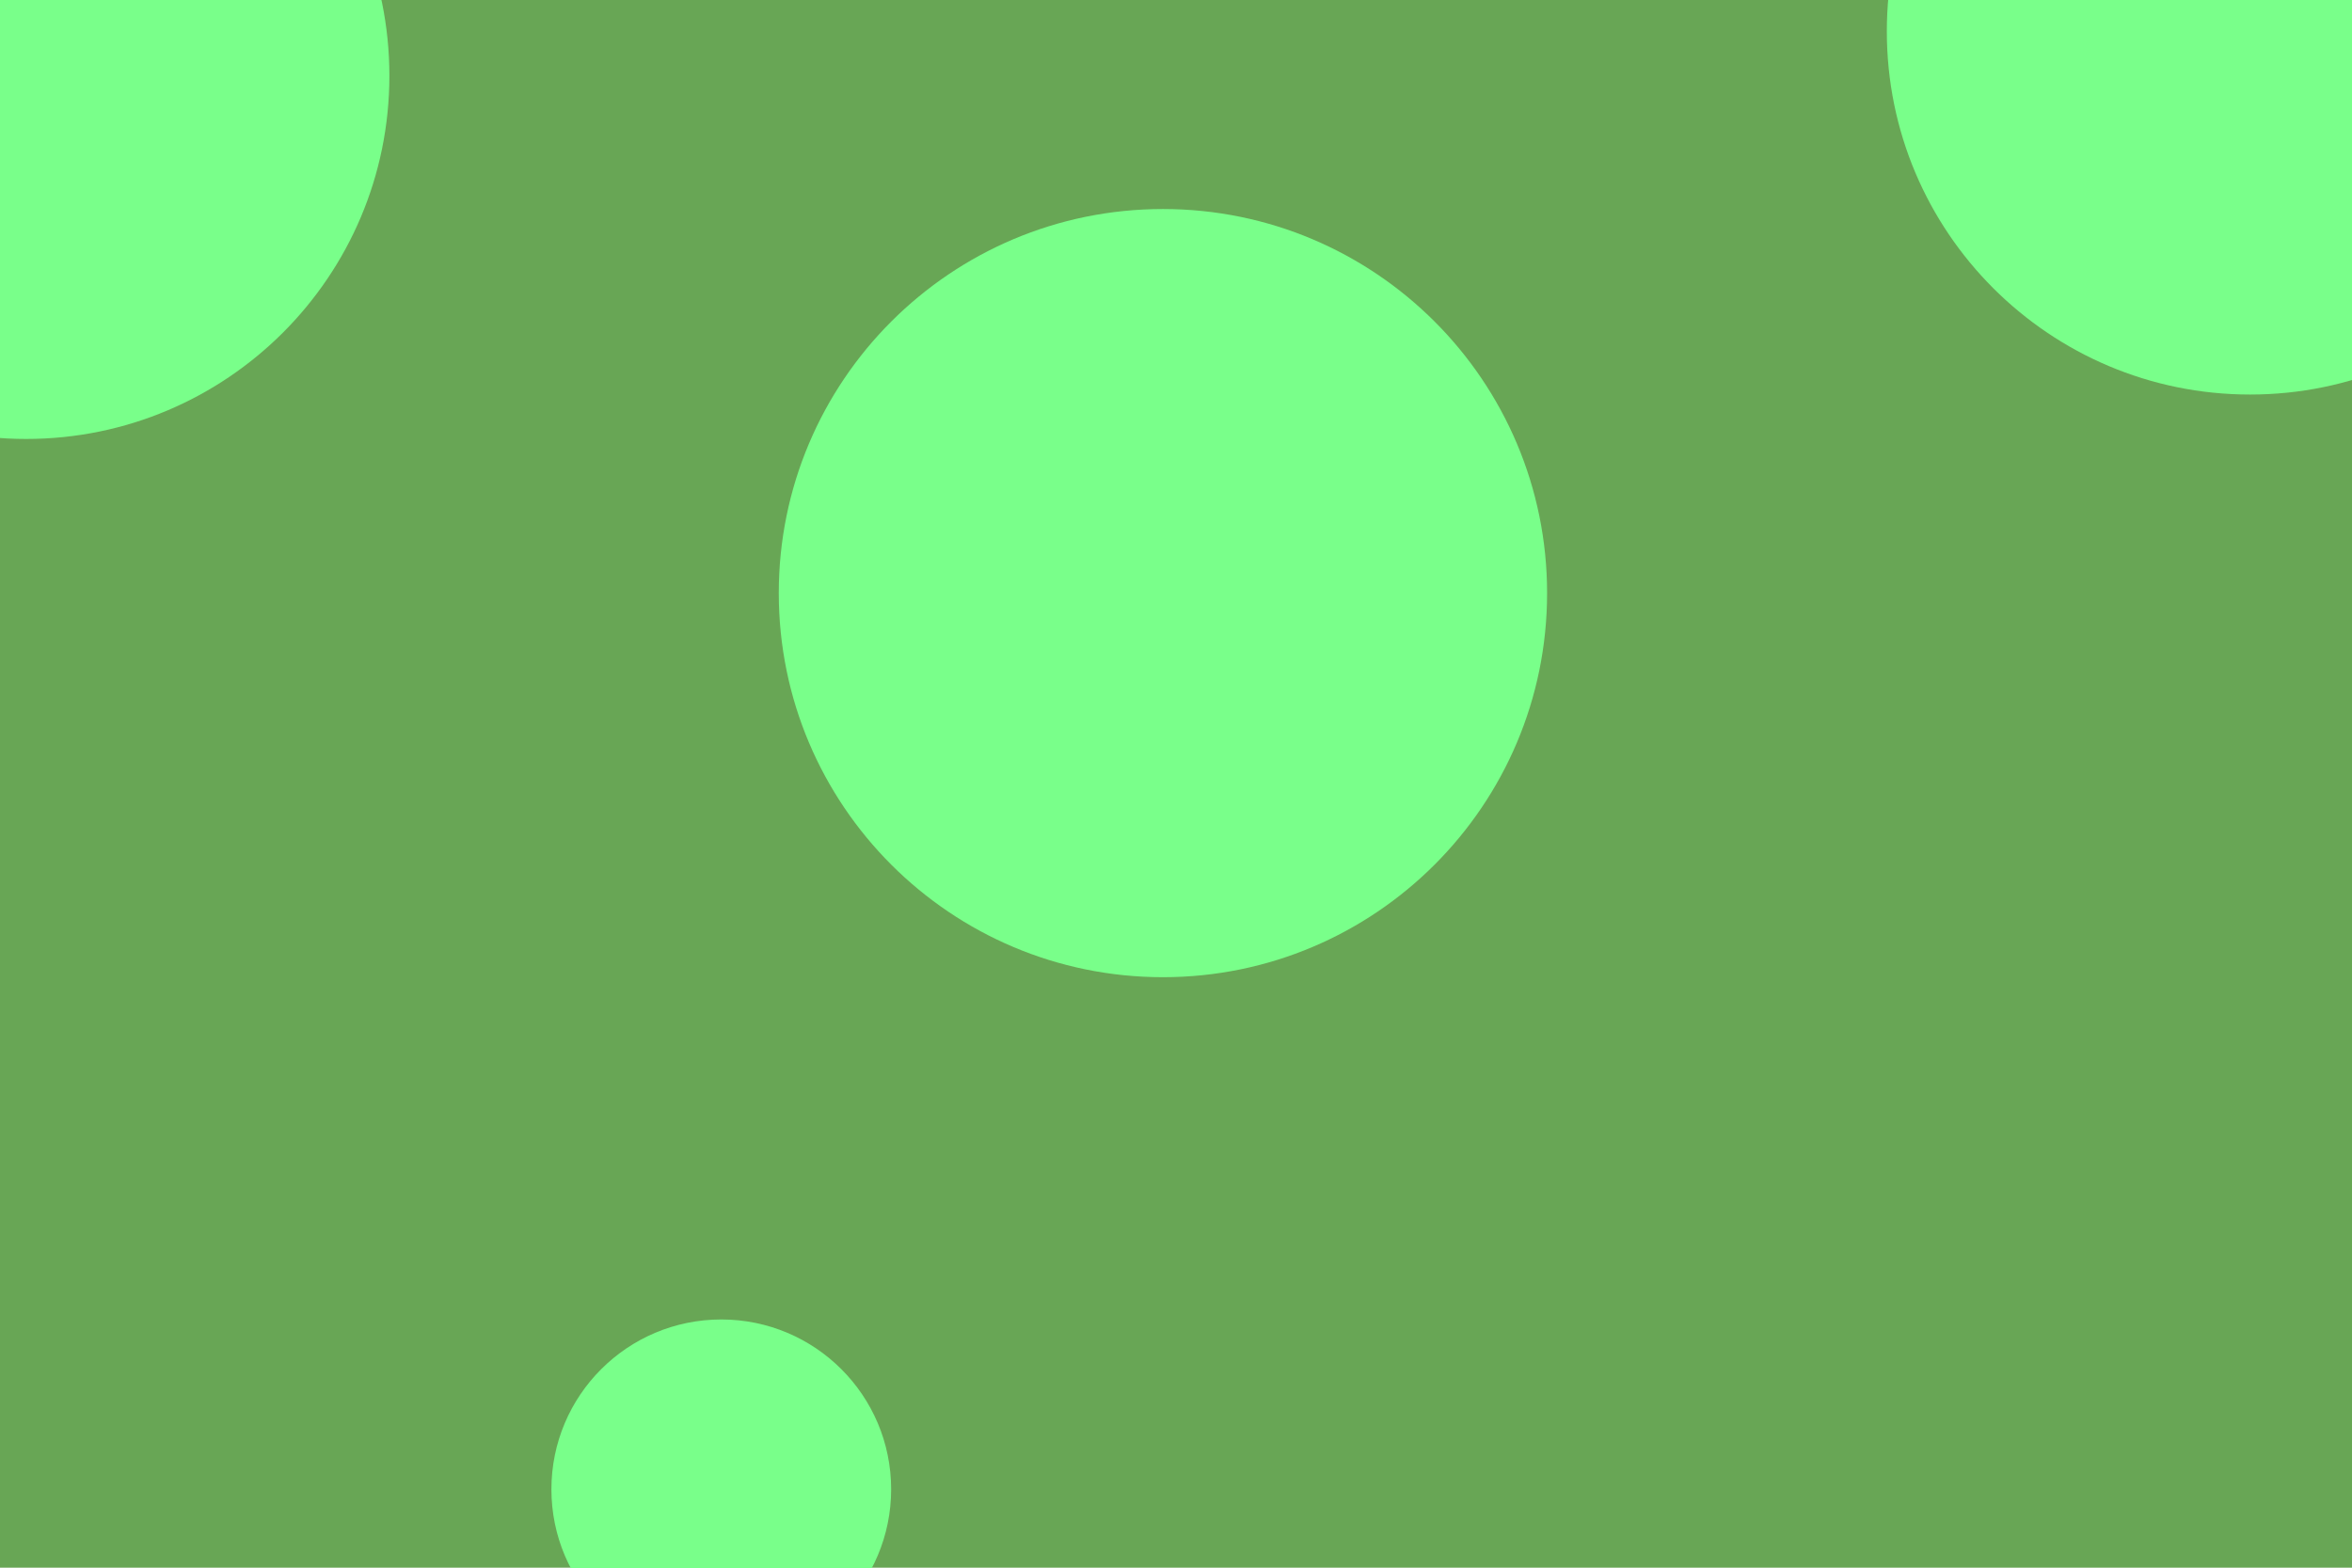
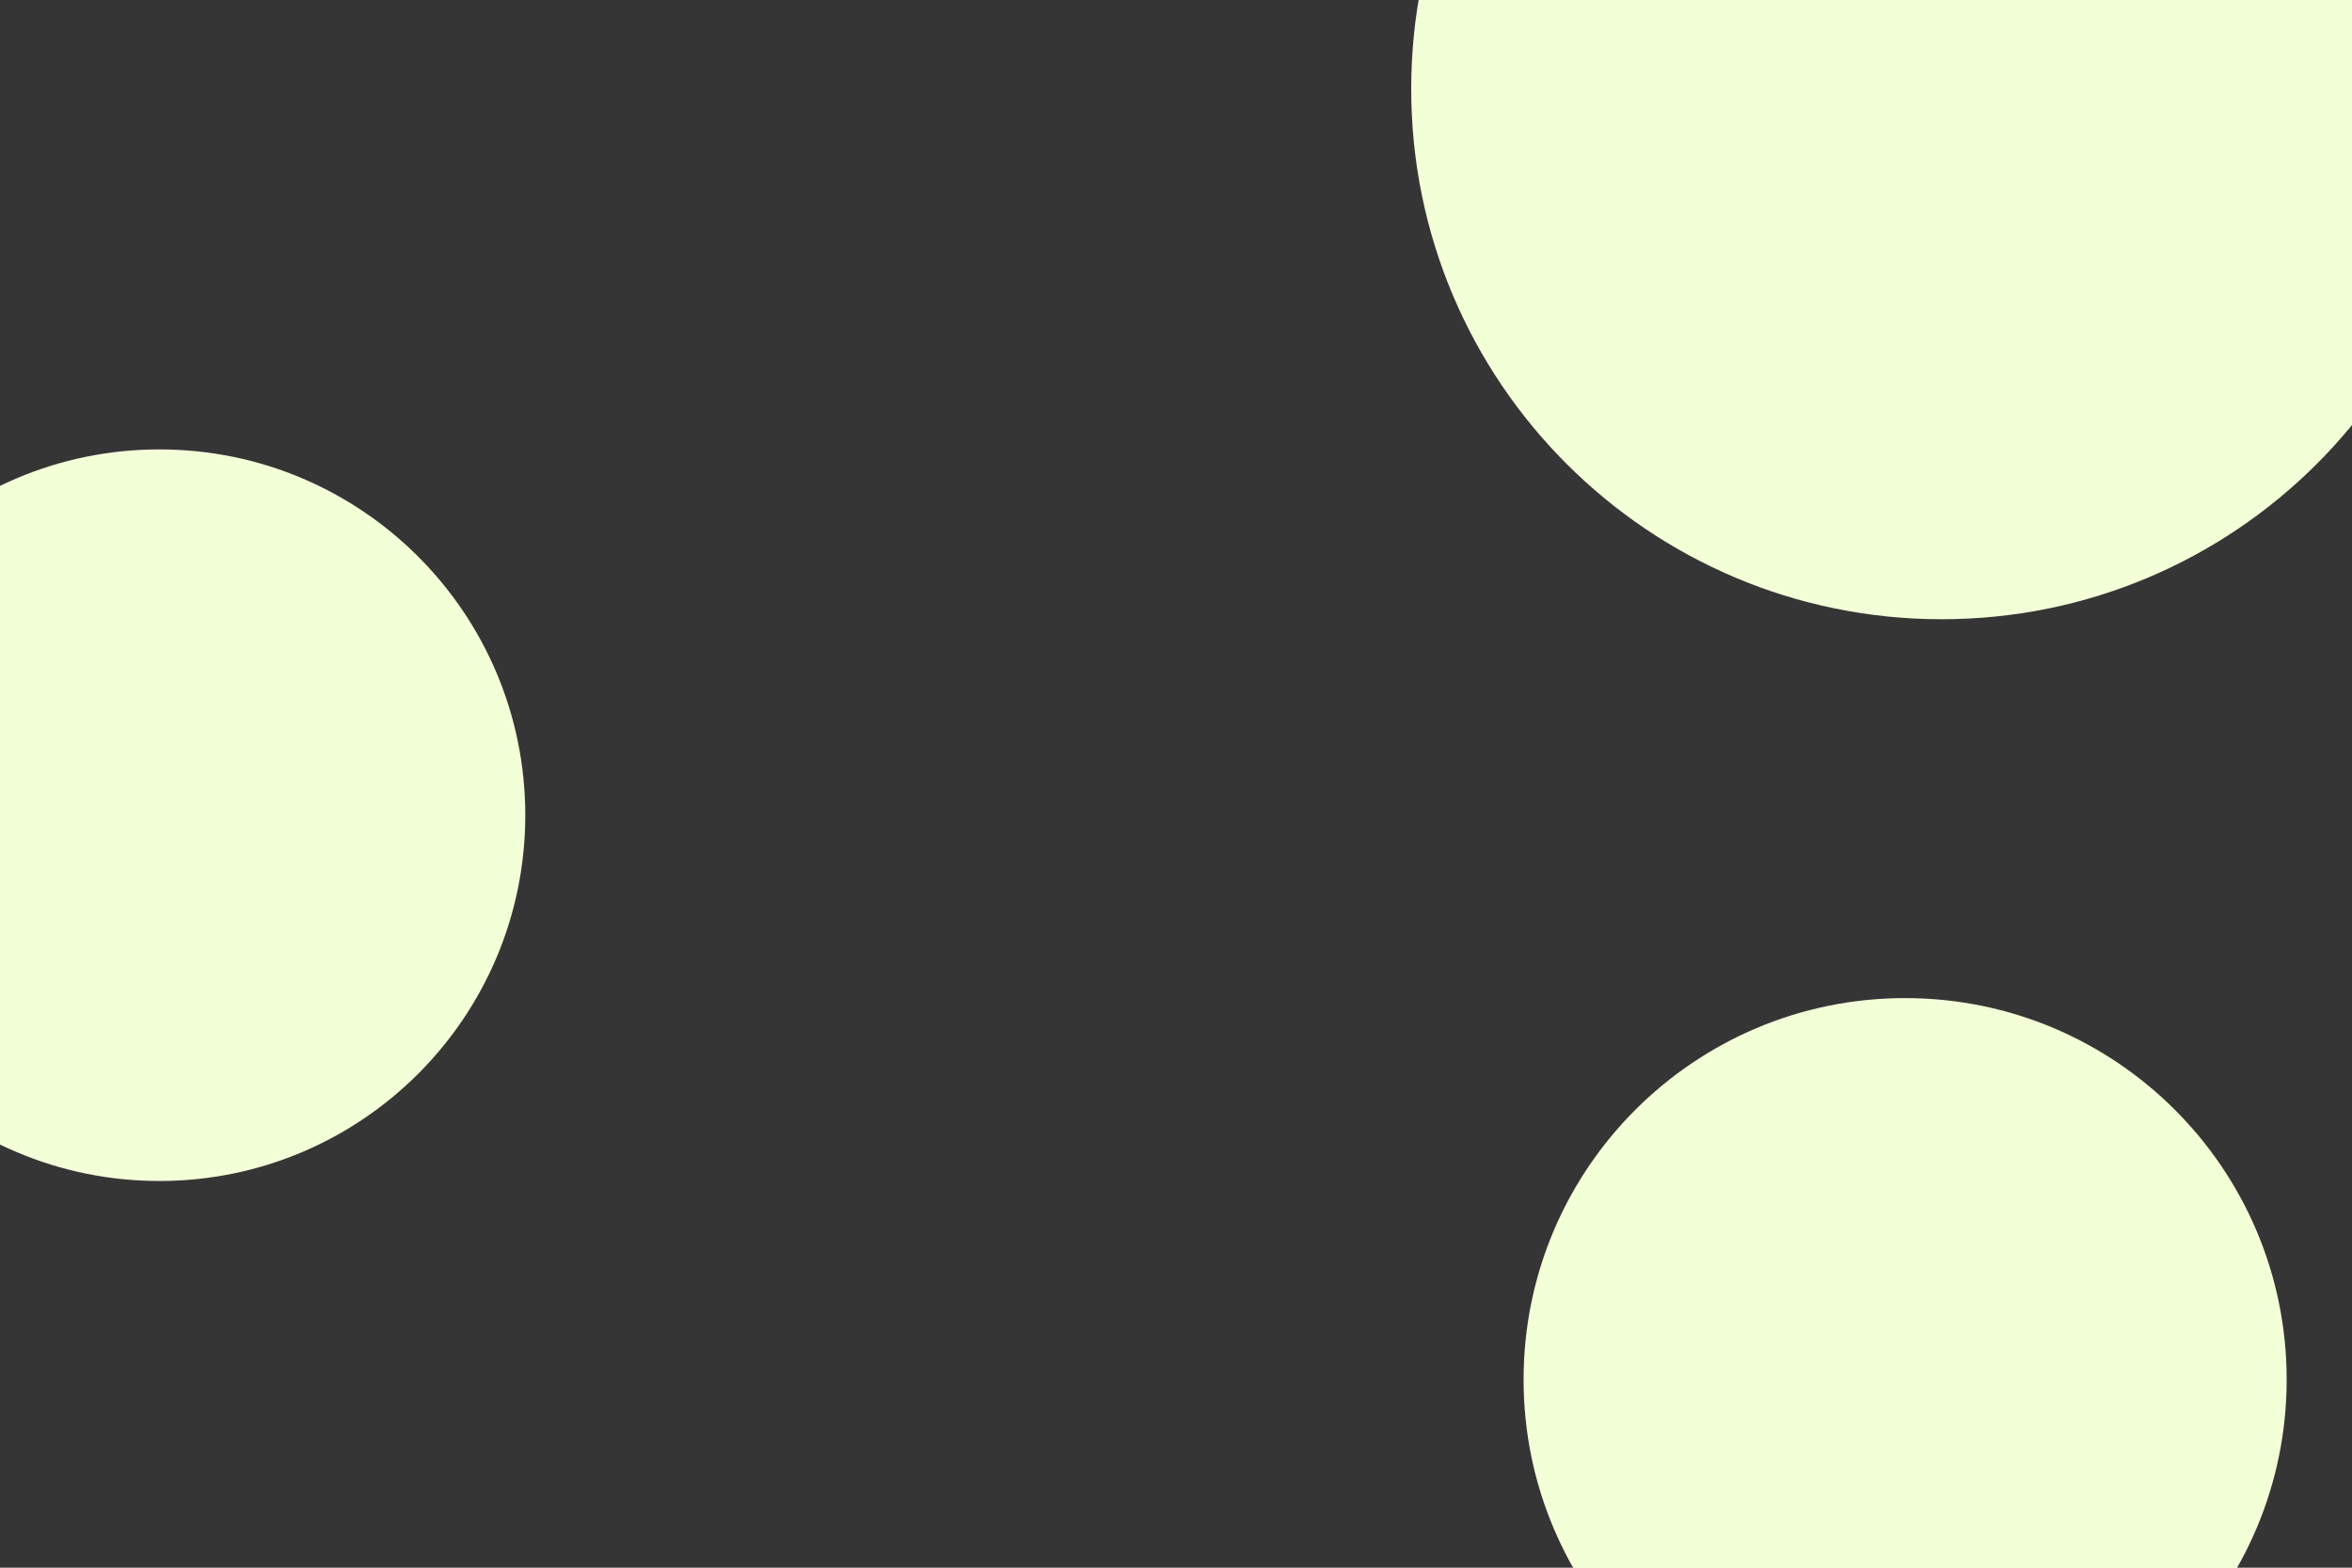
<svg xmlns="http://www.w3.org/2000/svg" id="visual" viewBox="0 0 900 600" width="900" height="600" version="1.1">
-   <rect x="0" y="0" width="900" height="600" fill="#68a655" />
-   <g fill="#79ff8a">
-     <circle r="147" cx="445" cy="227" />
-     <circle r="65" cx="276" cy="570" />
-     <circle r="139" cx="861" cy="12" />
-     <circle r="139" cx="10" cy="29" />
+   <rect x="0" y="0" width="900" height="600" fill="#353535" />
+   <g fill="#f3ffd7">
+     <circle r="203" cx="743" cy="34" />
+     <circle r="140" cx="61" cy="312" />
+     <circle r="146" cx="729" cy="528" />
  </g>
</svg>
